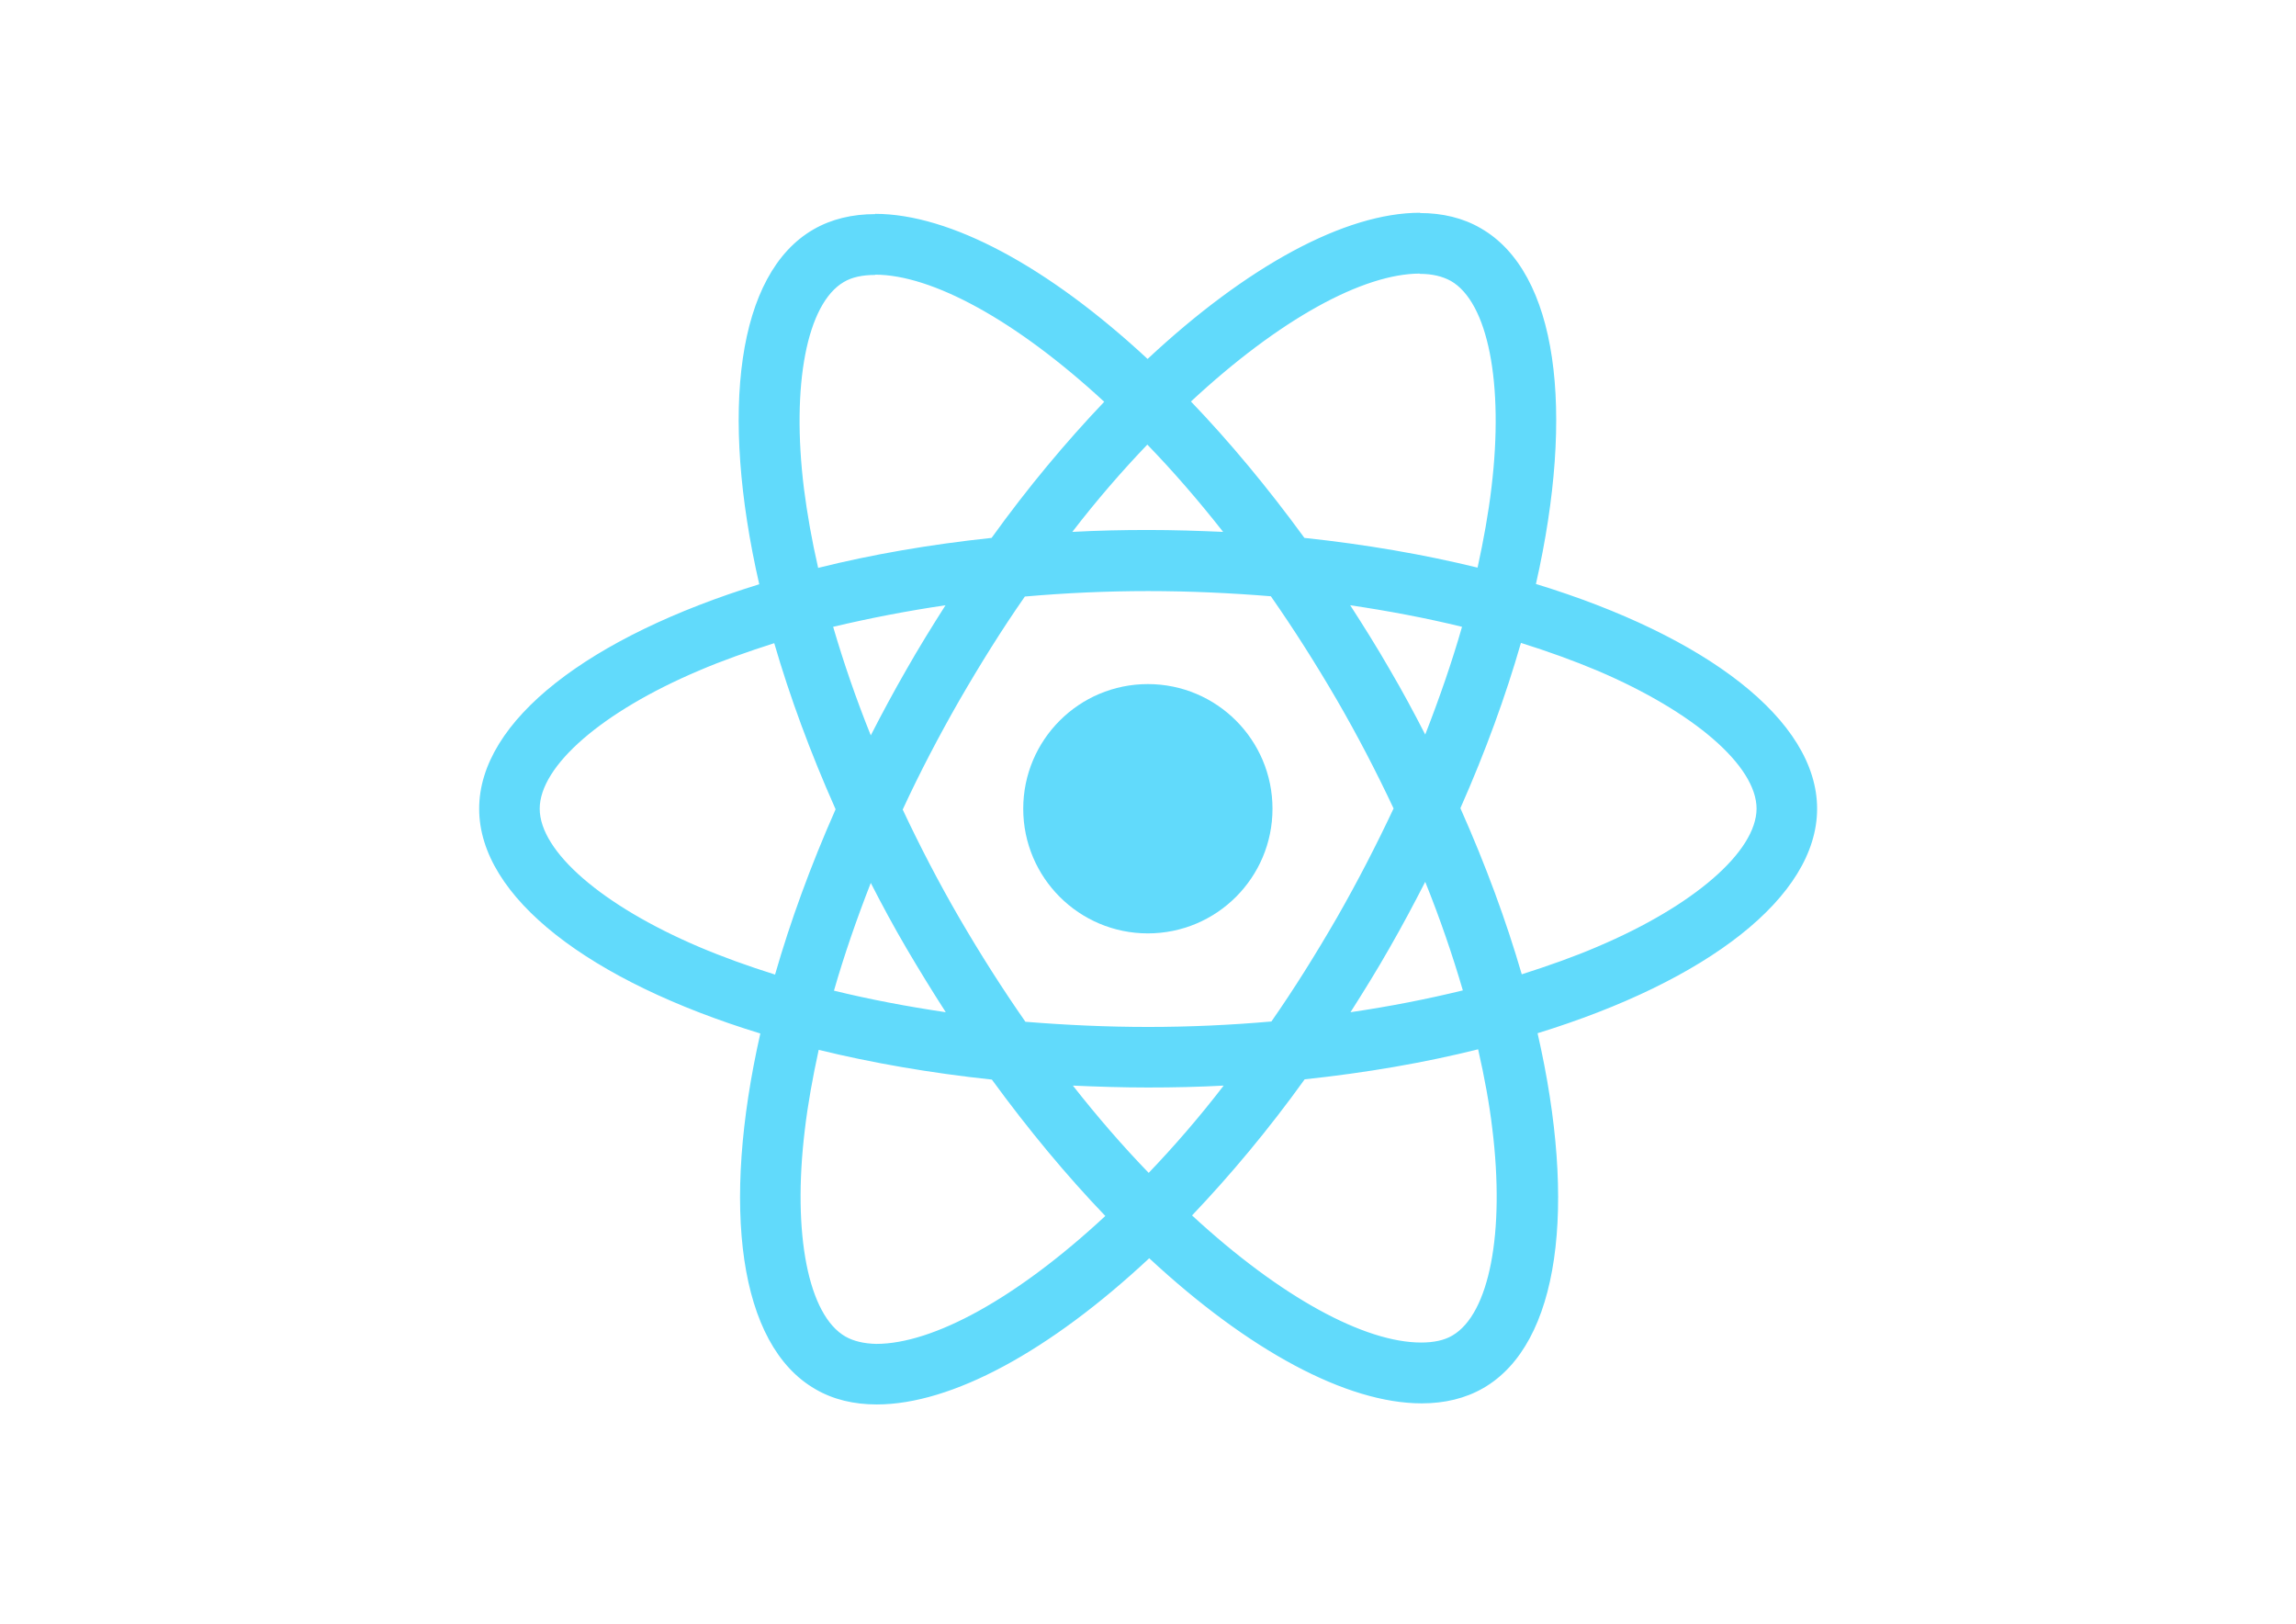
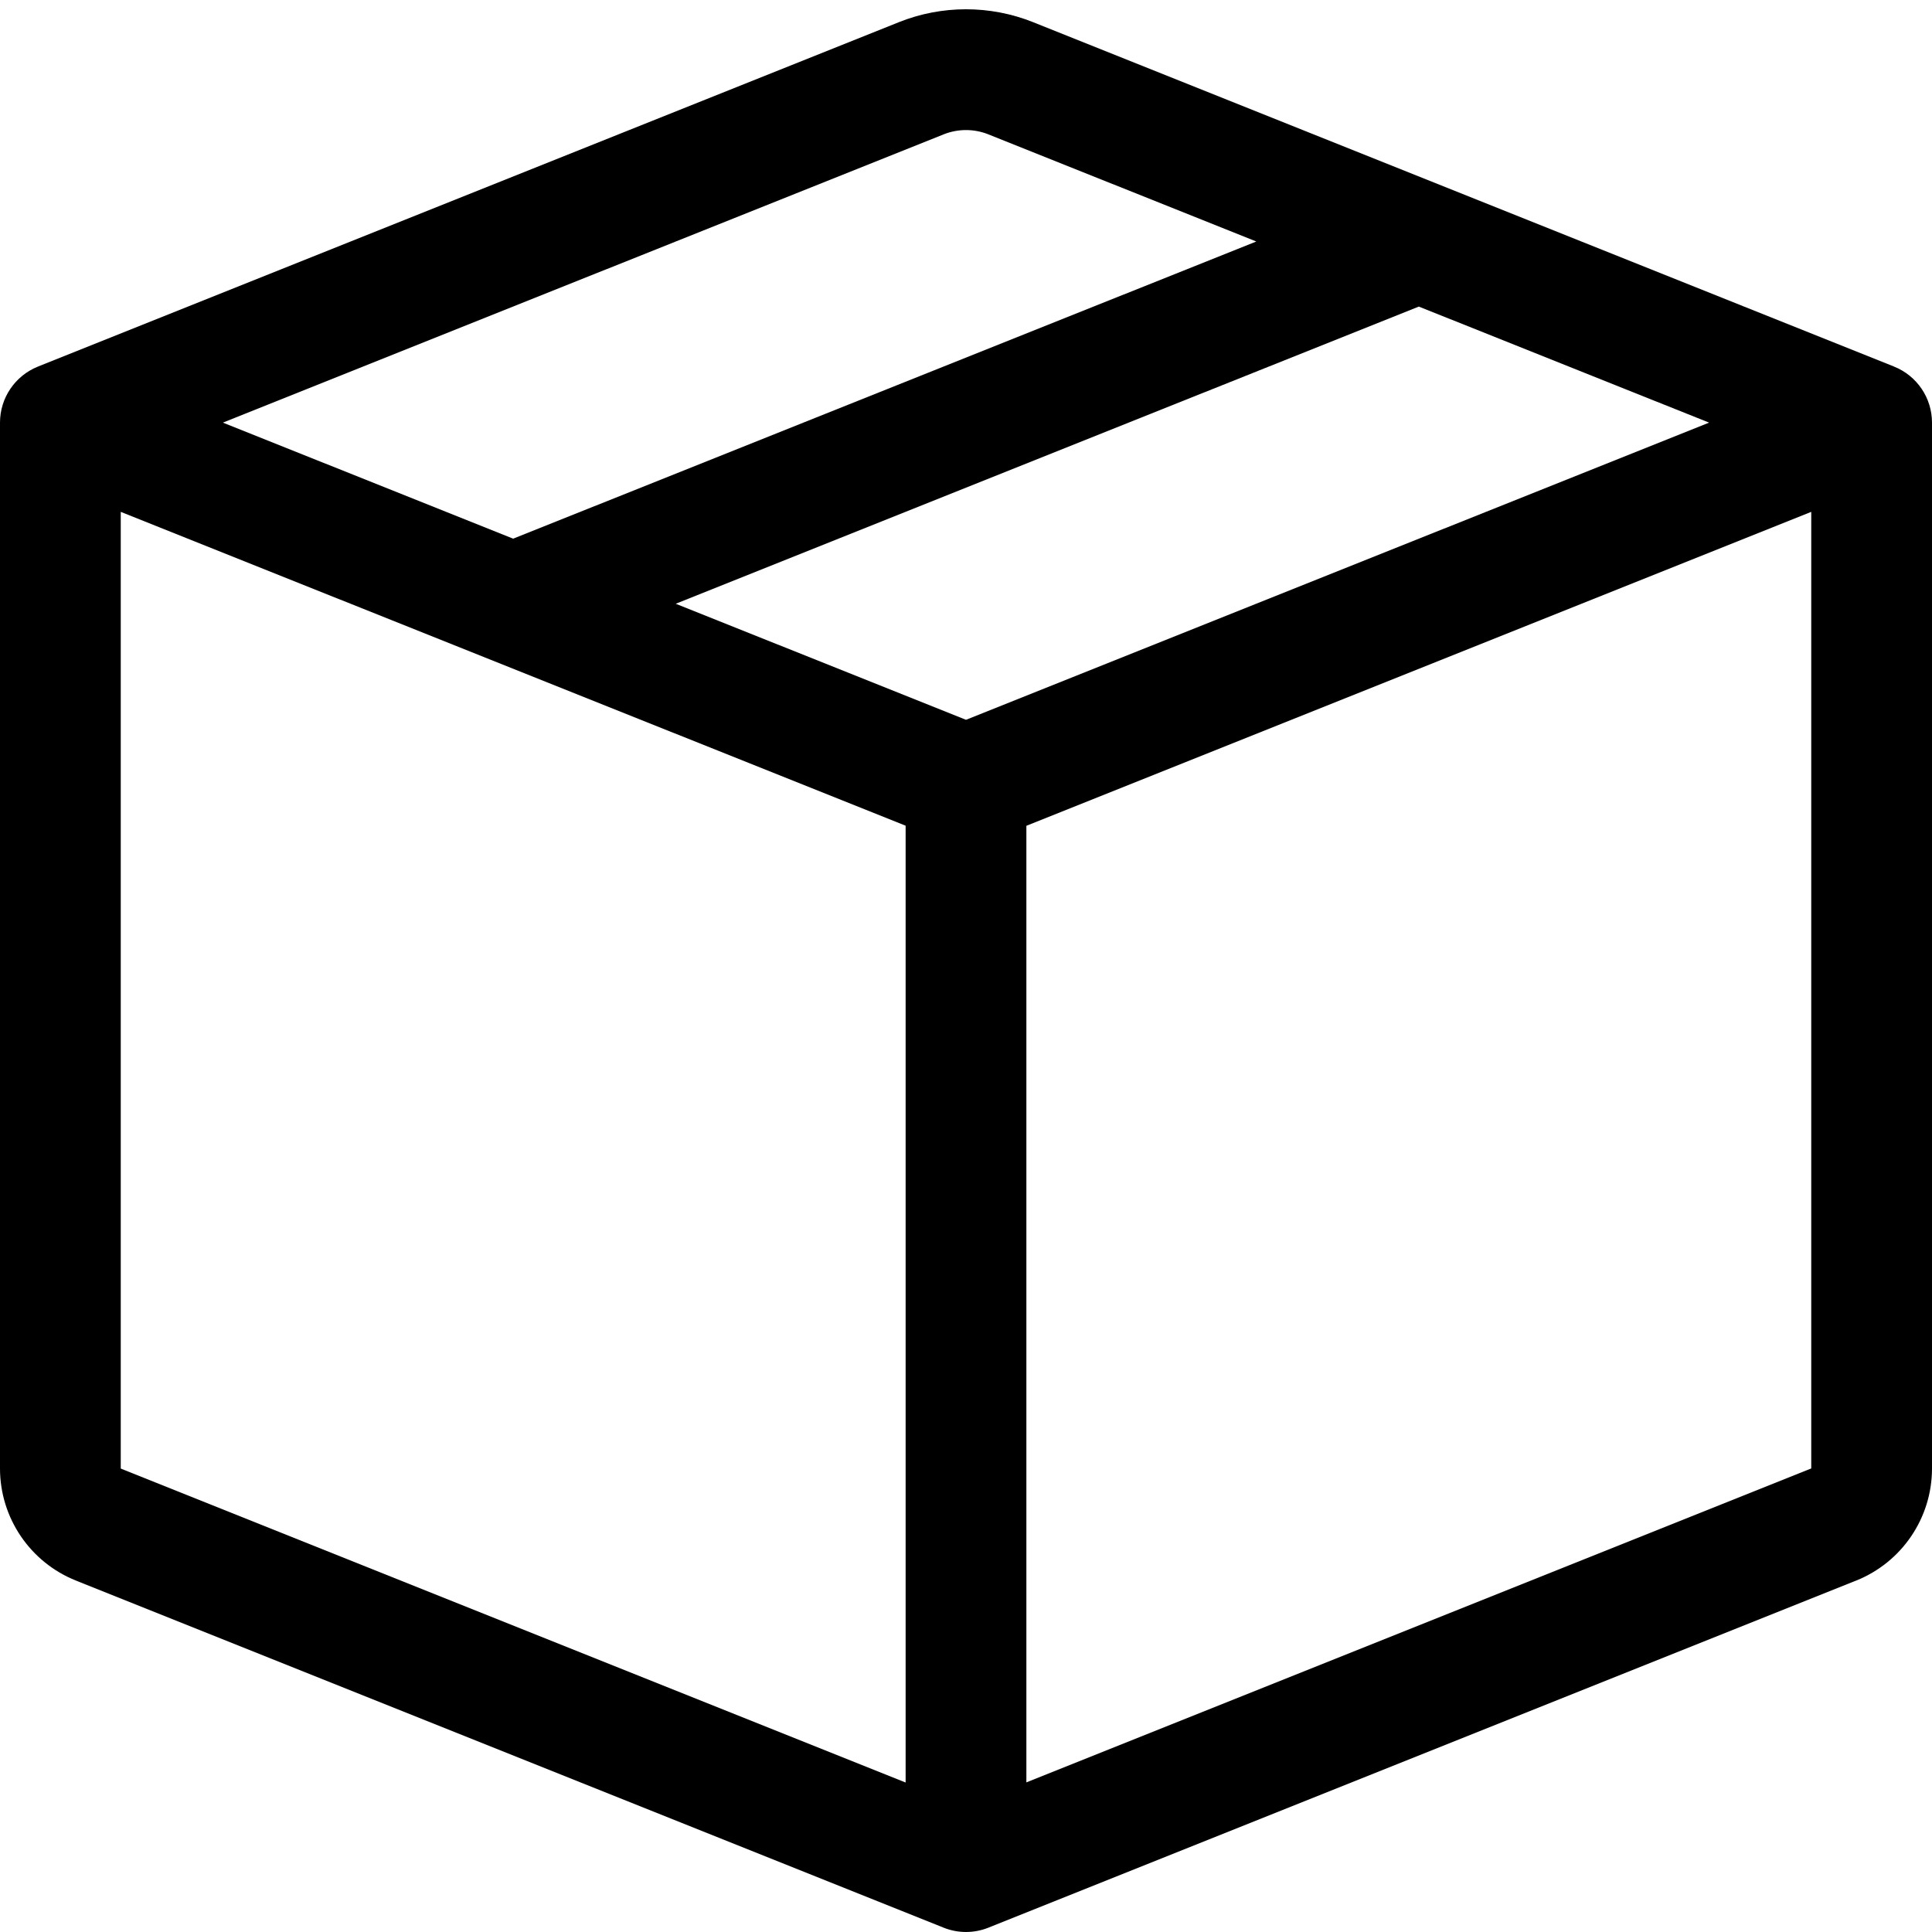
- <svg xmlns="http://www.w3.org/2000/svg" viewBox="0 0 841.9 595.3">
-   <g fill="#61DAFB">
-     <path d="M666.3 296.5c0-32.5-40.7-63.3-103.1-82.4 14.4-63.6 8-114.2-20.2-130.4-6.5-3.8-14.1-5.6-22.4-5.6v22.3c4.6 0 8.3.9 11.4 2.6 13.6 7.8 19.5 37.5 14.9 75.7-1.1 9.4-2.9 19.3-5.1 29.4-19.6-4.8-41-8.5-63.5-10.9-13.5-18.5-27.5-35.3-41.6-50 32.6-30.3 63.2-46.9 84-46.9V78c-27.5 0-63.5 19.6-99.9 53.6-36.4-33.8-72.4-53.2-99.9-53.2v22.3c20.7 0 51.4 16.5 84 46.6-14 14.7-28 31.4-41.3 49.9-22.6 2.4-44 6.1-63.6 11-2.3-10-4-19.7-5.2-29-4.7-38.2 1.1-67.9 14.6-75.8 3-1.8 6.9-2.6 11.5-2.6V78.5c-8.4 0-16 1.8-22.6 5.6-28.1 16.2-34.4 66.7-19.9 130.1-62.2 19.2-102.7 49.9-102.7 82.3 0 32.5 40.7 63.3 103.1 82.4-14.4 63.6-8 114.2 20.2 130.4 6.5 3.8 14.1 5.6 22.5 5.6 27.5 0 63.5-19.6 99.9-53.6 36.4 33.8 72.4 53.2 99.9 53.2 8.4 0 16-1.8 22.6-5.6 28.1-16.2 34.4-66.7 19.9-130.1 62-19.1 102.5-49.9 102.5-82.3zm-130.2-66.7c-3.7 12.9-8.3 26.2-13.5 39.5-4.1-8-8.4-16-13.1-24-4.6-8-9.5-15.8-14.4-23.4 14.2 2.1 27.9 4.7 41 7.9zm-45.8 106.5c-7.8 13.5-15.8 26.3-24.1 38.2-14.9 1.3-30 2-45.2 2-15.1 0-30.2-.7-45-1.9-8.3-11.9-16.4-24.6-24.2-38-7.6-13.1-14.5-26.4-20.8-39.8 6.2-13.4 13.2-26.8 20.7-39.9 7.8-13.5 15.8-26.3 24.1-38.2 14.9-1.3 30-2 45.2-2 15.1 0 30.2.7 45 1.9 8.3 11.9 16.4 24.6 24.2 38 7.6 13.1 14.5 26.4 20.8 39.8-6.3 13.4-13.2 26.8-20.7 39.9zm32.3-13c5.4 13.4 10 26.8 13.8 39.8-13.1 3.2-26.9 5.9-41.2 8 4.9-7.7 9.8-15.6 14.4-23.7 4.6-8 8.9-16.1 13-24.1zM421.2 430c-9.3-9.6-18.6-20.3-27.8-32 9 .4 18.2.7 27.5.7 9.4 0 18.7-.2 27.8-.7-9 11.7-18.3 22.4-27.5 32zm-74.4-58.9c-14.2-2.1-27.9-4.7-41-7.9 3.7-12.9 8.3-26.2 13.5-39.5 4.1 8 8.4 16 13.1 24 4.7 8 9.5 15.8 14.4 23.4zM420.7 163c9.3 9.6 18.6 20.3 27.8 32-9-.4-18.2-.7-27.5-.7-9.4 0-18.7.2-27.8.7 9-11.7 18.3-22.4 27.5-32zm-74 58.9c-4.9 7.7-9.8 15.6-14.4 23.7-4.6 8-8.9 16-13 24-5.4-13.4-10-26.8-13.8-39.8 13.1-3.1 26.9-5.8 41.2-7.9zm-90.5 125.2c-35.4-15.1-58.3-34.9-58.3-50.6 0-15.7 22.9-35.6 58.3-50.6 8.6-3.7 18-7 27.7-10.1 5.7 19.6 13.2 40 22.5 60.9-9.2 20.8-16.6 41.1-22.2 60.6-9.9-3.1-19.3-6.5-28-10.2zM310 490c-13.6-7.8-19.5-37.5-14.9-75.7 1.1-9.4 2.9-19.3 5.1-29.4 19.6 4.8 41 8.5 63.5 10.9 13.5 18.5 27.5 35.3 41.6 50-32.6 30.3-63.2 46.9-84 46.9-4.5-.1-8.3-1-11.3-2.7zm237.2-76.2c4.7 38.2-1.1 67.9-14.6 75.8-3 1.8-6.9 2.6-11.5 2.6-20.7 0-51.4-16.5-84-46.6 14-14.7 28-31.4 41.3-49.9 22.6-2.4 44-6.1 63.6-11 2.3 10.1 4.1 19.8 5.2 29.1zm38.5-66.7c-8.6 3.7-18 7-27.7 10.1-5.7-19.6-13.2-40-22.5-60.9 9.2-20.8 16.6-41.1 22.2-60.6 9.9 3.1 19.3 6.5 28.1 10.2 35.4 15.1 58.3 34.9 58.3 50.6-.1 15.7-23 35.6-58.4 50.6zM320.8 78.4z" />
-     <circle cx="420.9" cy="296.5" r="45.7" />
-     <path d="M520.5 78.1z" />
-   </g>
+ <svg xmlns="http://www.w3.org/2000/svg" width="1em" height="1em" viewBox="0 0 16 16" class="bi bi-box-seam" fill="currentColor">
+   <path fill-rule="evenodd" d="M8.186 1.113a.5.5 0 0 0-.372 0L1.846 3.5l2.404.961L10.404 2l-2.218-.887zm3.564 1.426L5.596 5 8 5.961 14.154 3.5l-2.404-.961zm3.25 1.7l-6.5 2.6v7.922l6.5-2.6V4.24zM7.5 14.762V6.838L1 4.239v7.923l6.5 2.6zM7.443.184a1.5 1.5 0 0 1 1.114 0l7.129 2.852A.5.5 0 0 1 16 3.5v8.662a1 1 0 0 1-.629.928l-7.185 2.874a.5.5 0 0 1-.372 0L.63 13.09a1 1 0 0 1-.63-.928V3.5a.5.5 0 0 1 .314-.464L7.443.184z" />
</svg>
